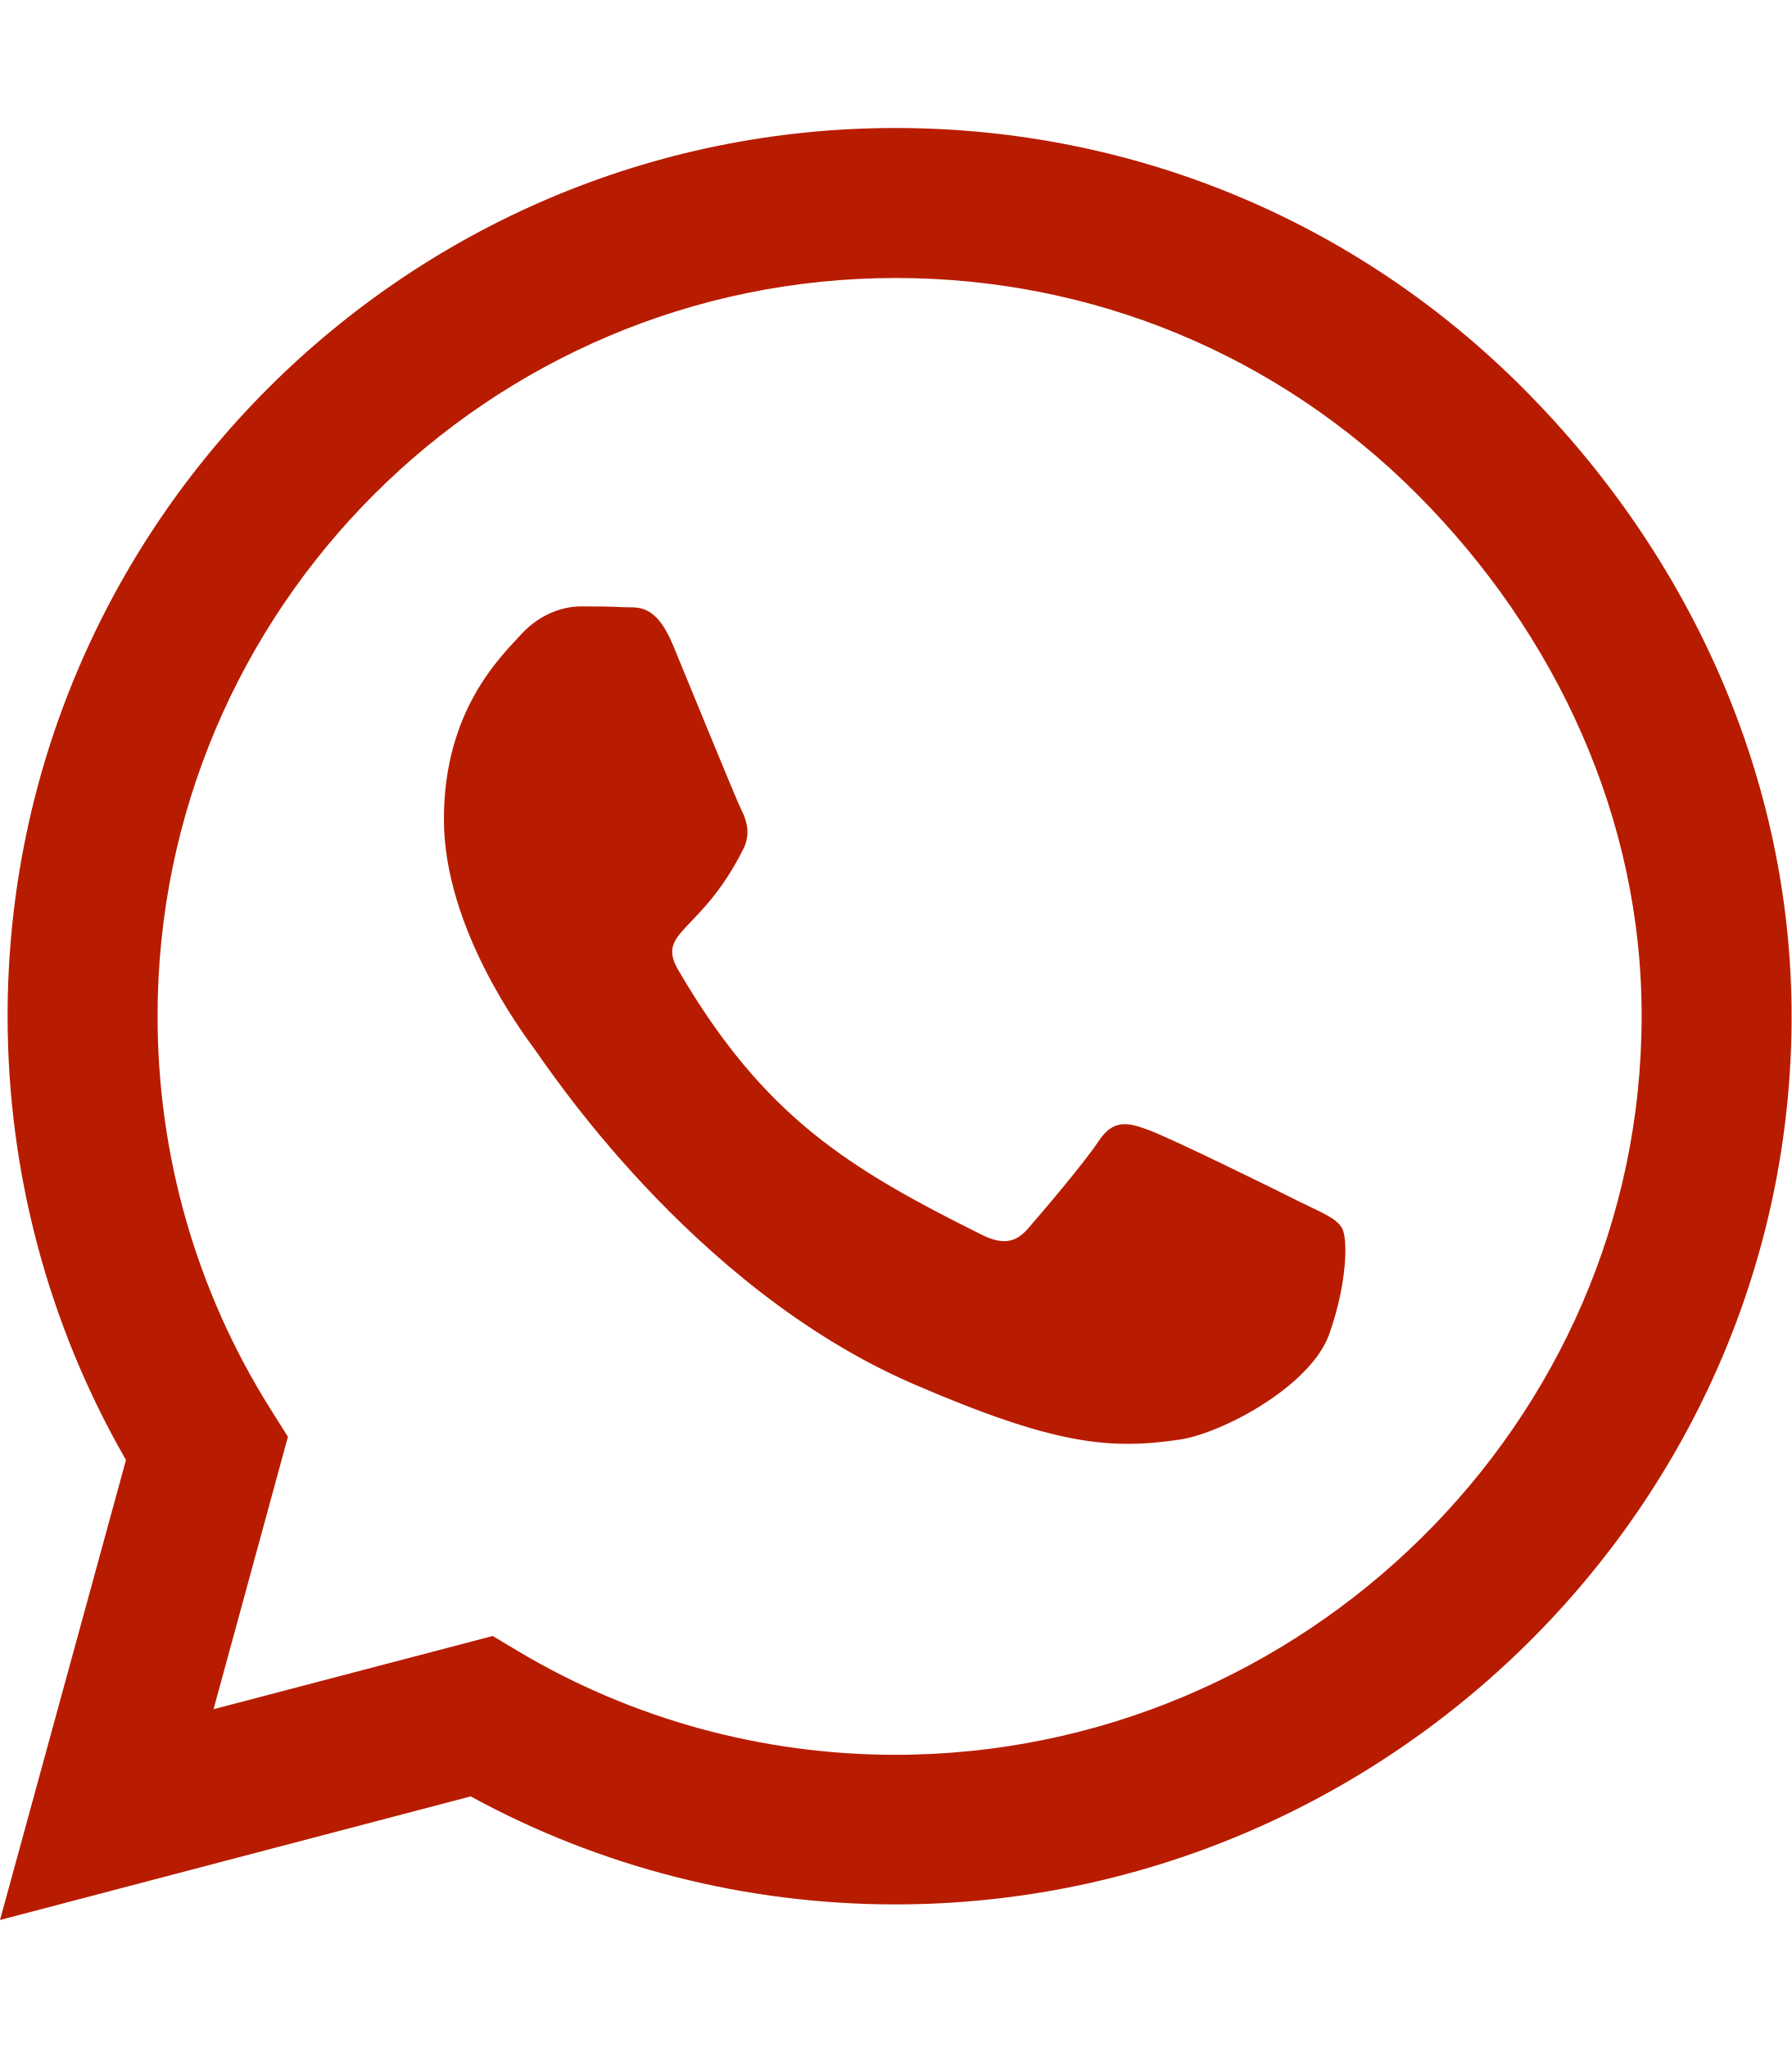
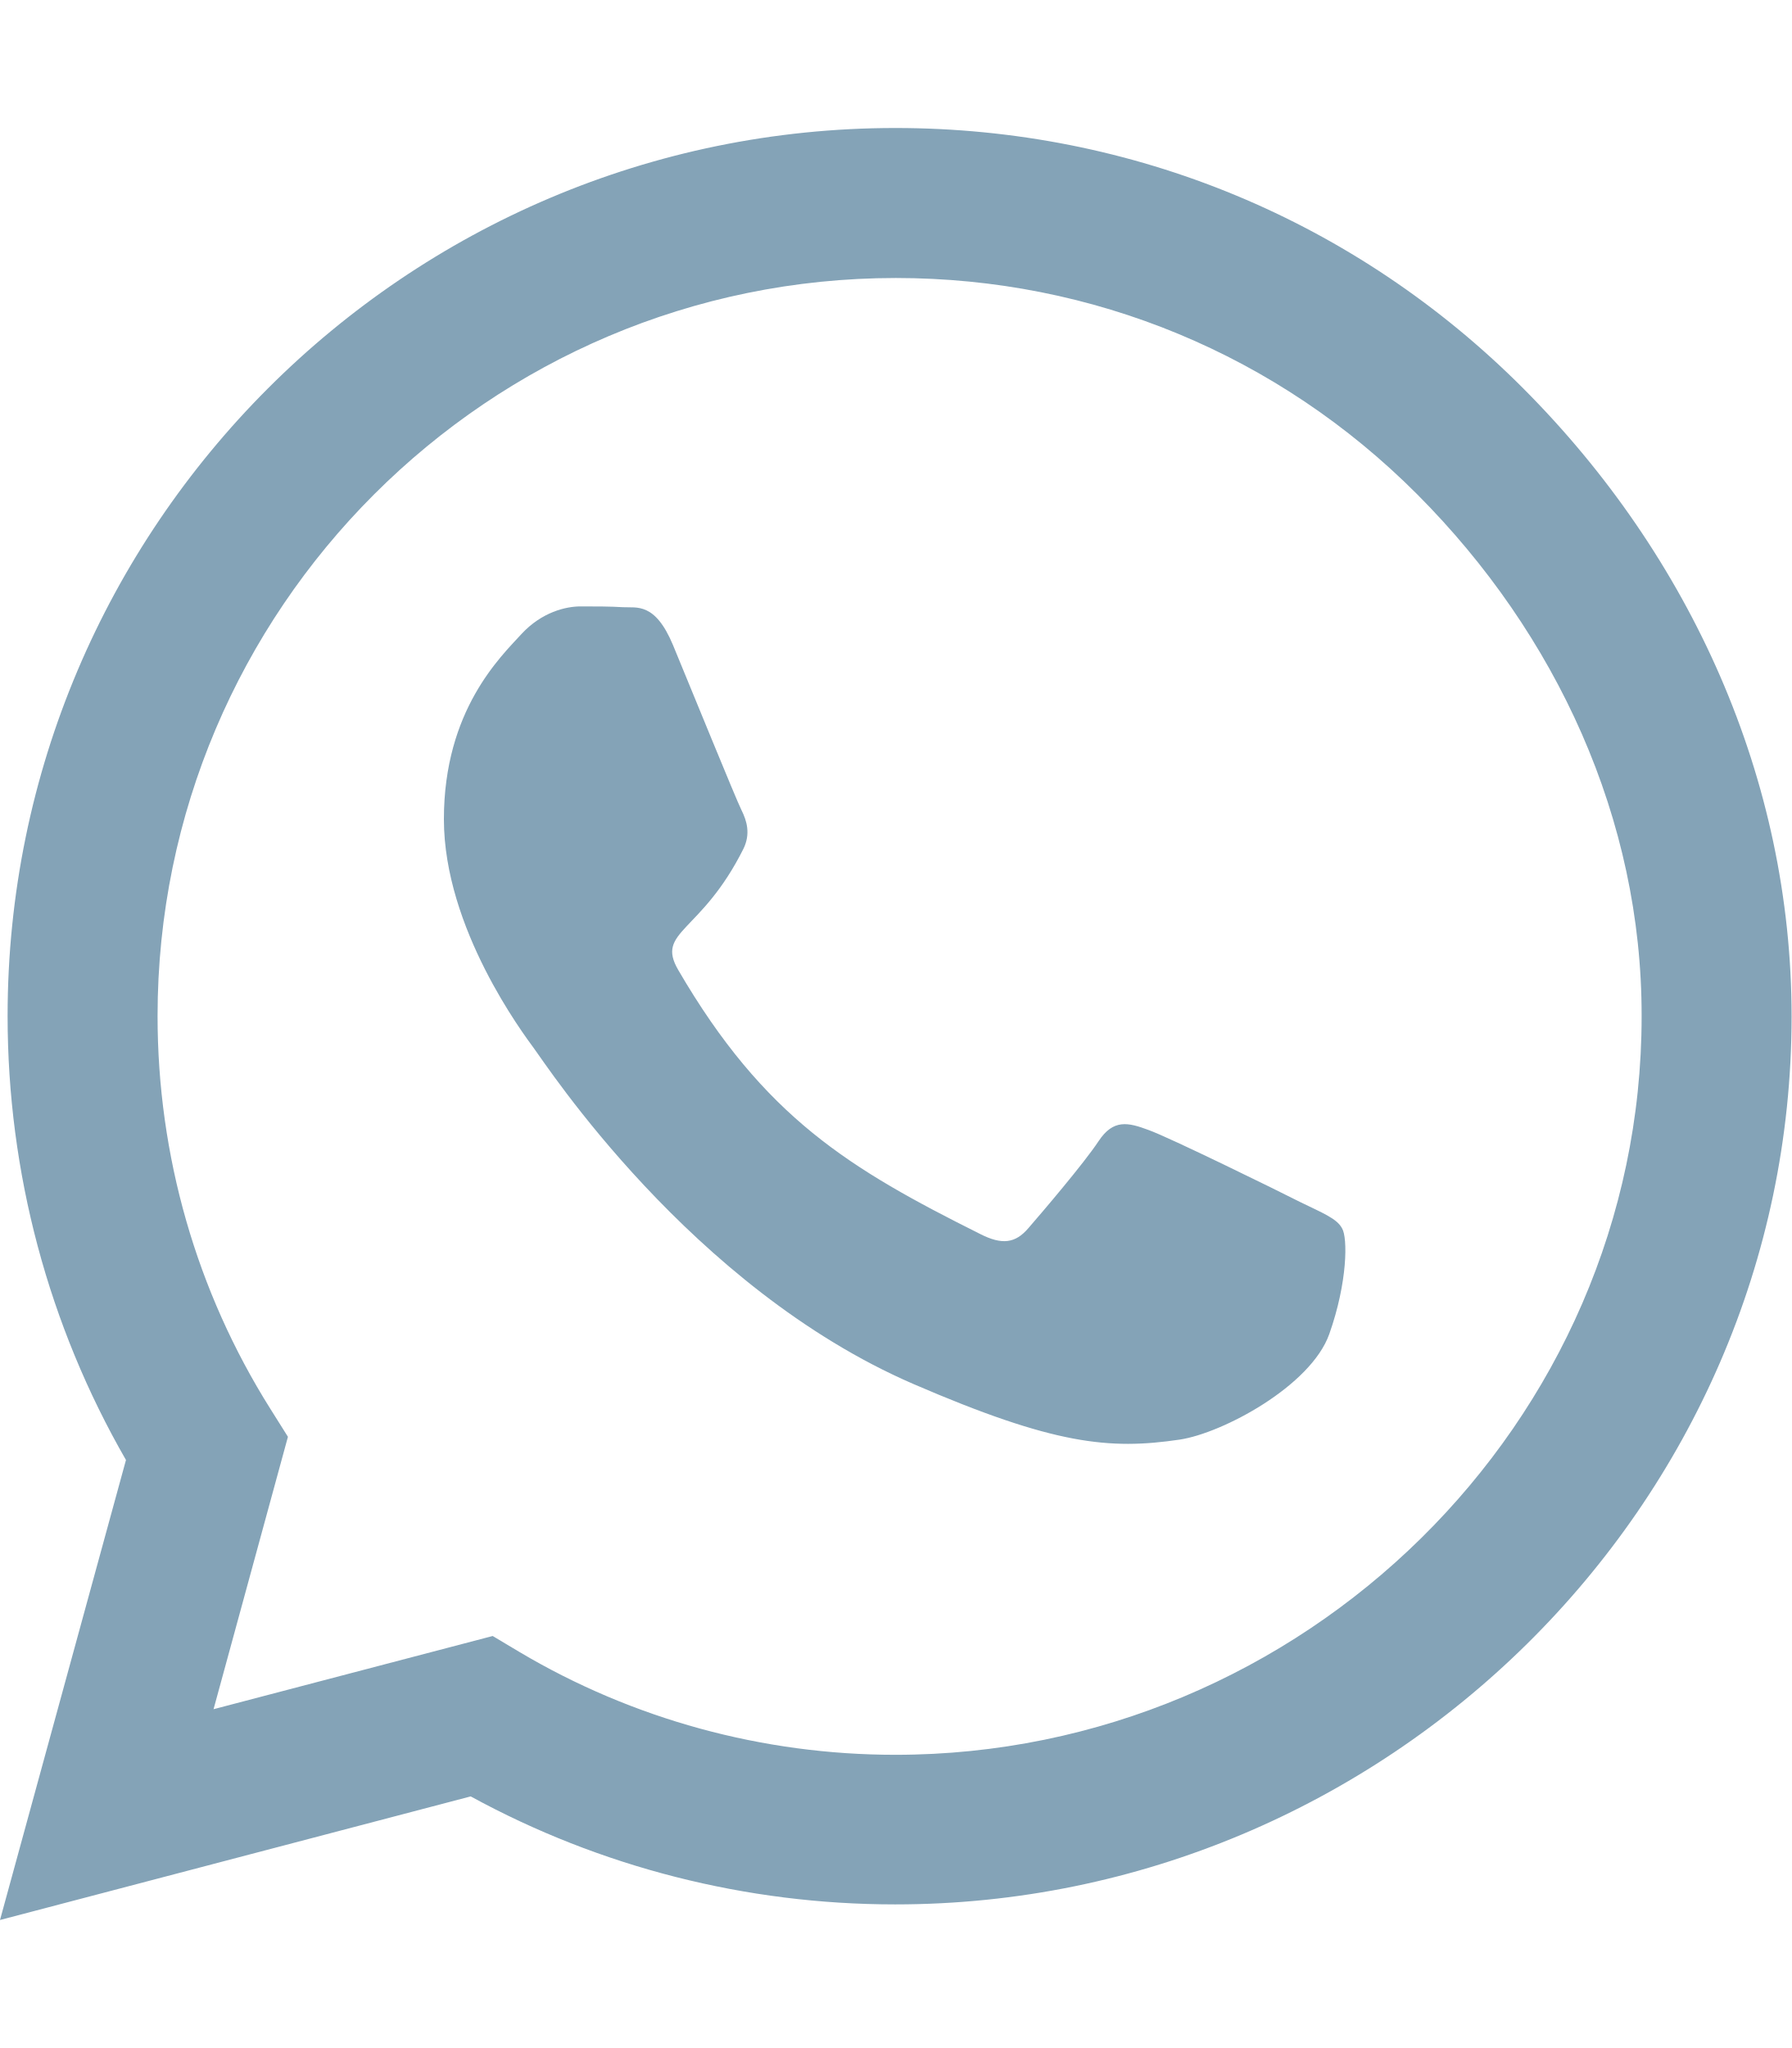
<svg xmlns="http://www.w3.org/2000/svg" version="1.2" viewBox="0 0 448 512" width="448" height="512">
  <style>
- 		.s0 { fill: #b81c00 } 
+ 		.s0 { fill: #84a3b7 } 
	</style>
  <path id="Layer" fill-rule="evenodd" class="s0" d="m448 254.1c0 122.4-101.8 222-224.1 222h-0.1c-37.2 0-73.7-9.3-106.1-27l-117.7 30.9 31.5-115c-19.4-33.7-29.6-71.9-29.6-111 0-122.4 99.6-222 222-222 59.3 0 115.1 23.1 157 65.1 41.9 42 67.1 97.7 67.1 157zm-37.5 0c0.1-49.3-21.3-95.6-56.1-130.5-34.8-34.9-81.1-54.1-130.4-54.1-101.8 0-184.6 82.8-184.6 184.5 0 34.9 9.7 68.8 28.2 98.2l4.4 7-18.6 68.1 69.8-18.3 6.7 4c28.3 16.8 60.8 25.7 94 25.7 101.7 0 186.6-82.8 186.6-184.6zm-74.9 53c1.4 2.3 1.4 13.4-3.2 26.4-4.6 13-26.7 24.8-37.4 26.4-17.6 2.6-31.4 1.3-66.6-13.9-55.7-24.1-92-80.1-94.8-83.8-2.7-3.7-22.6-30.1-22.6-57.4 0-27.3 14.3-40.7 19.4-46.3 5.1-5.5 11.1-6.9 14.8-6.9 3.7 0 7.4 0 10.6 0.2 3.4 0.2 8-1.3 12.5 9.5 4.6 11.1 15.7 38.4 17.1 41.2 1.4 2.8 2.3 6 0.5 9.7-10.6 21.2-22 20.5-16.3 30.3 21.5 36.9 42.9 49.7 75.5 66 5.5 2.8 8.8 2.3 12-1.4 3.3-3.8 13.9-16.2 17.6-21.8 3.7-5.6 7.4-4.7 12.5-2.8 5.1 1.8 32.4 15.2 37.9 18 5.5 2.7 9.2 4.1 10.5 6.6z" />
</svg>
